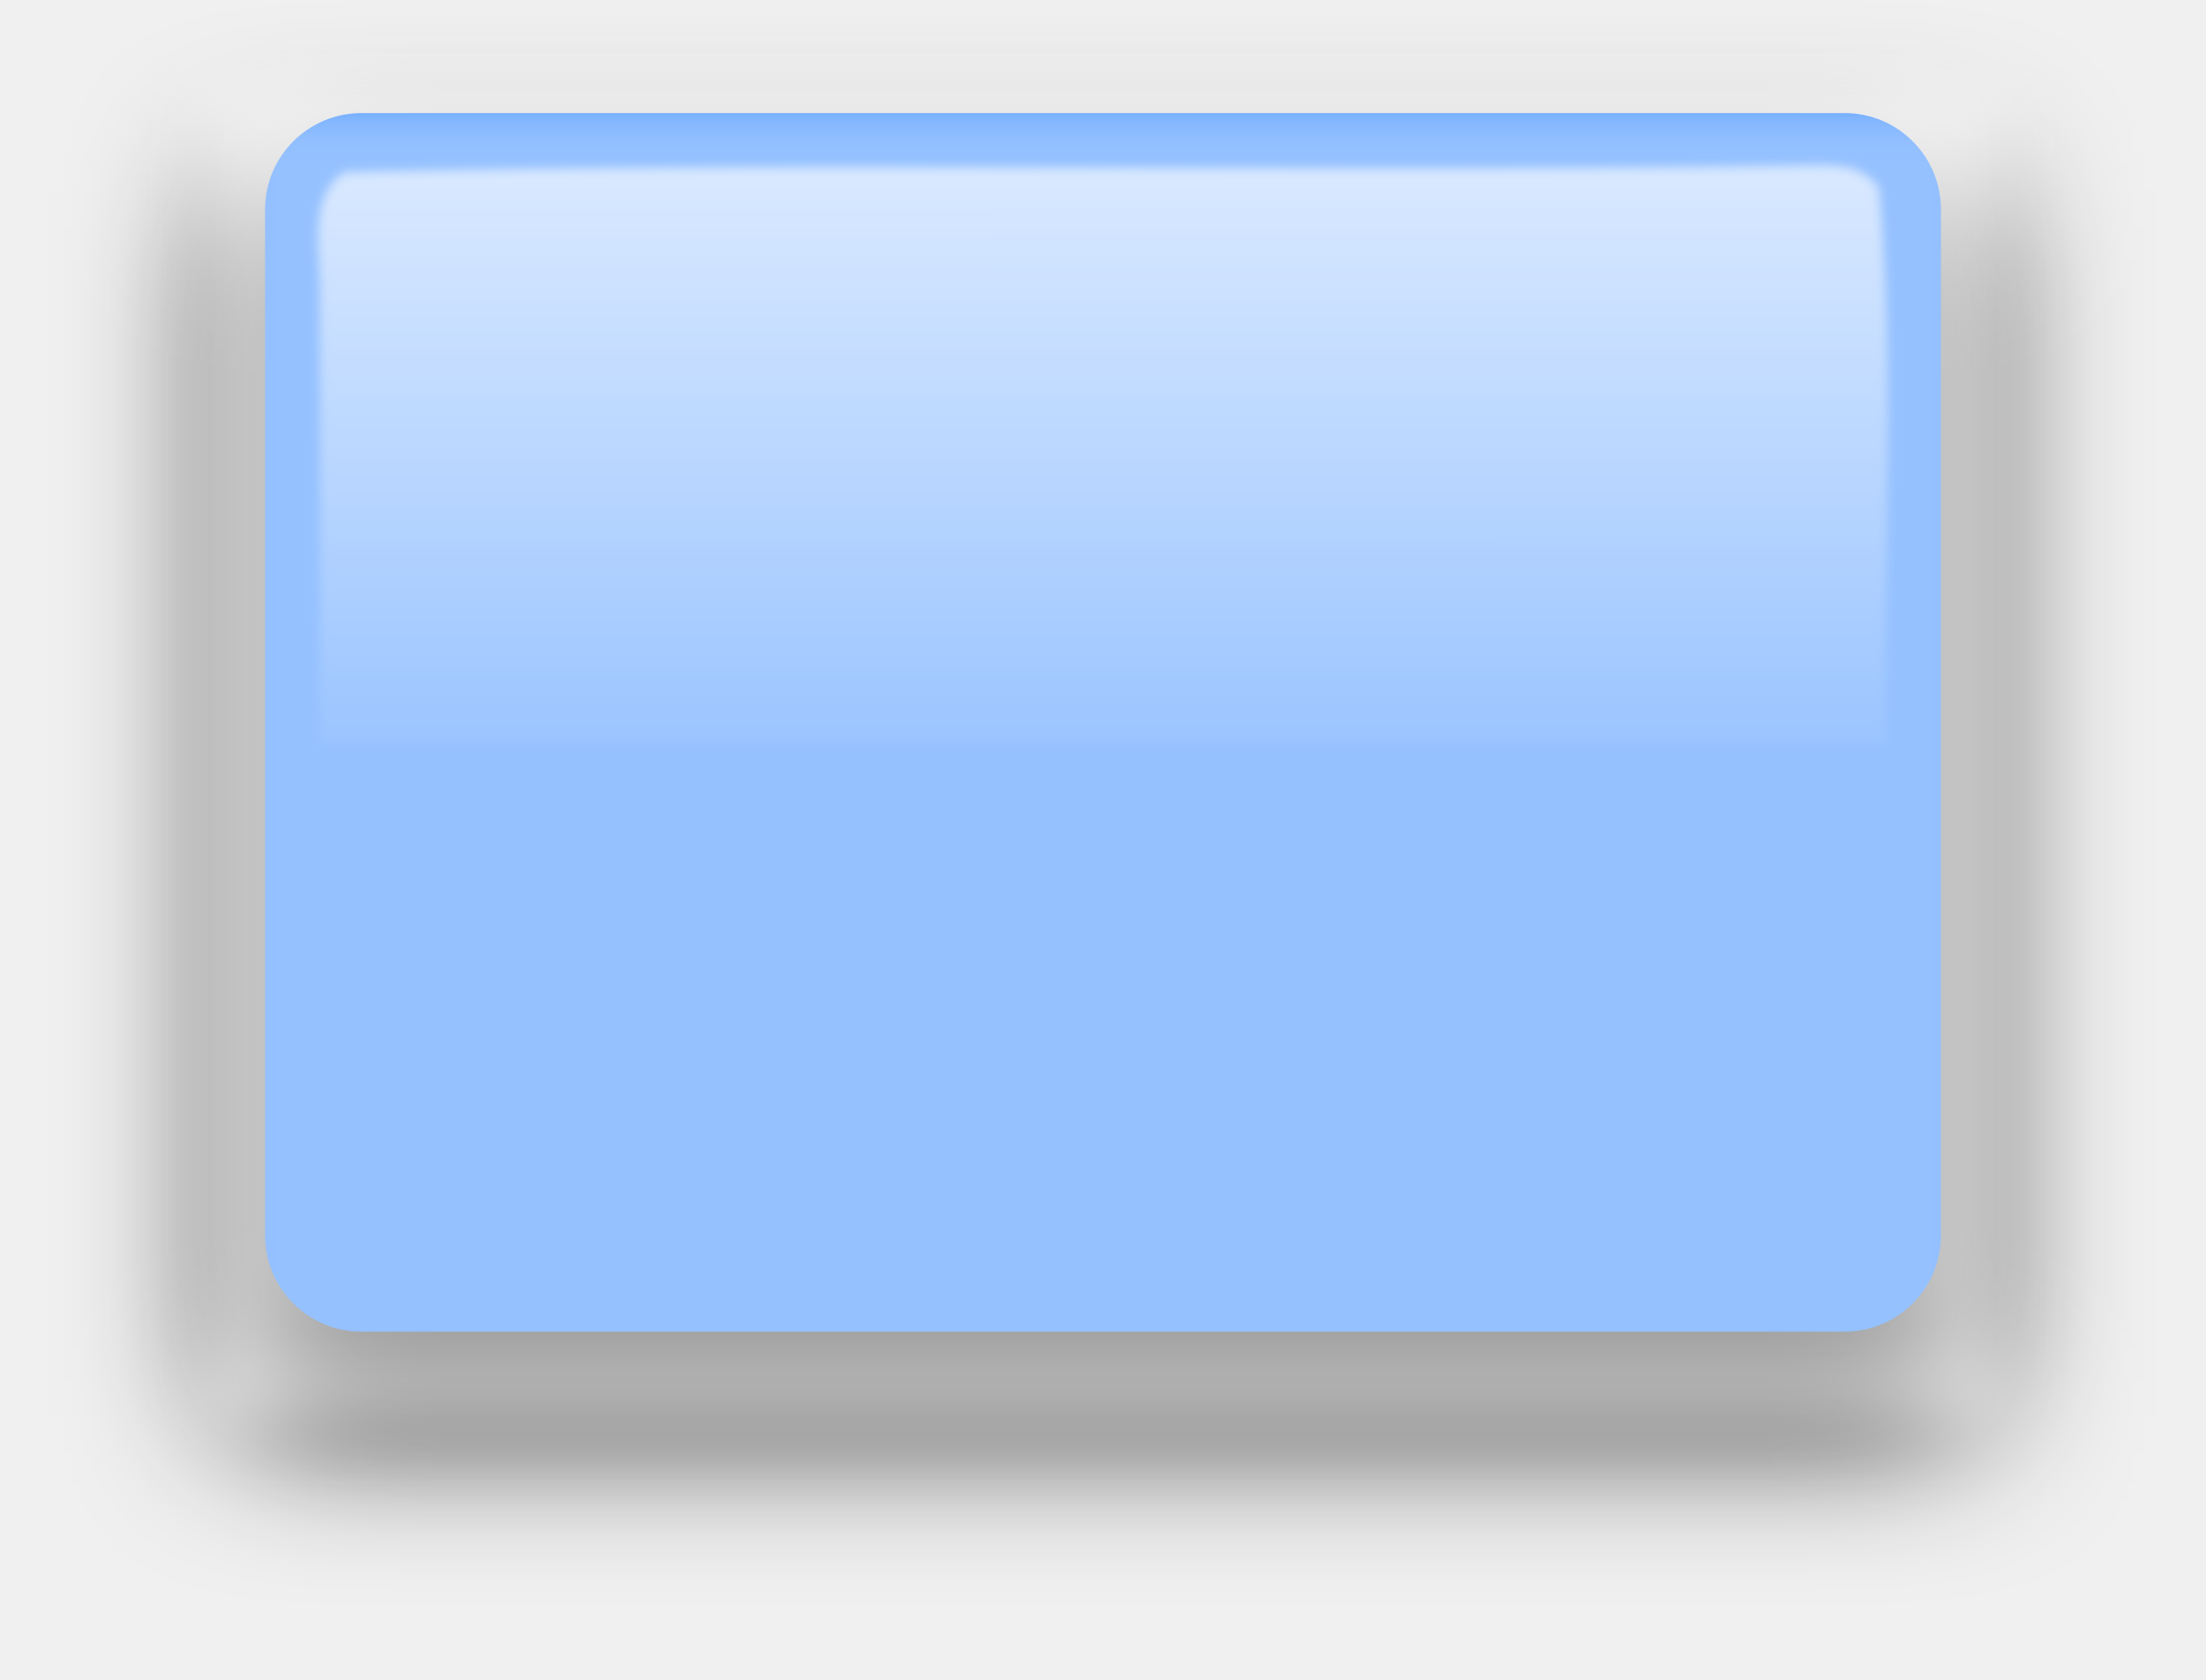
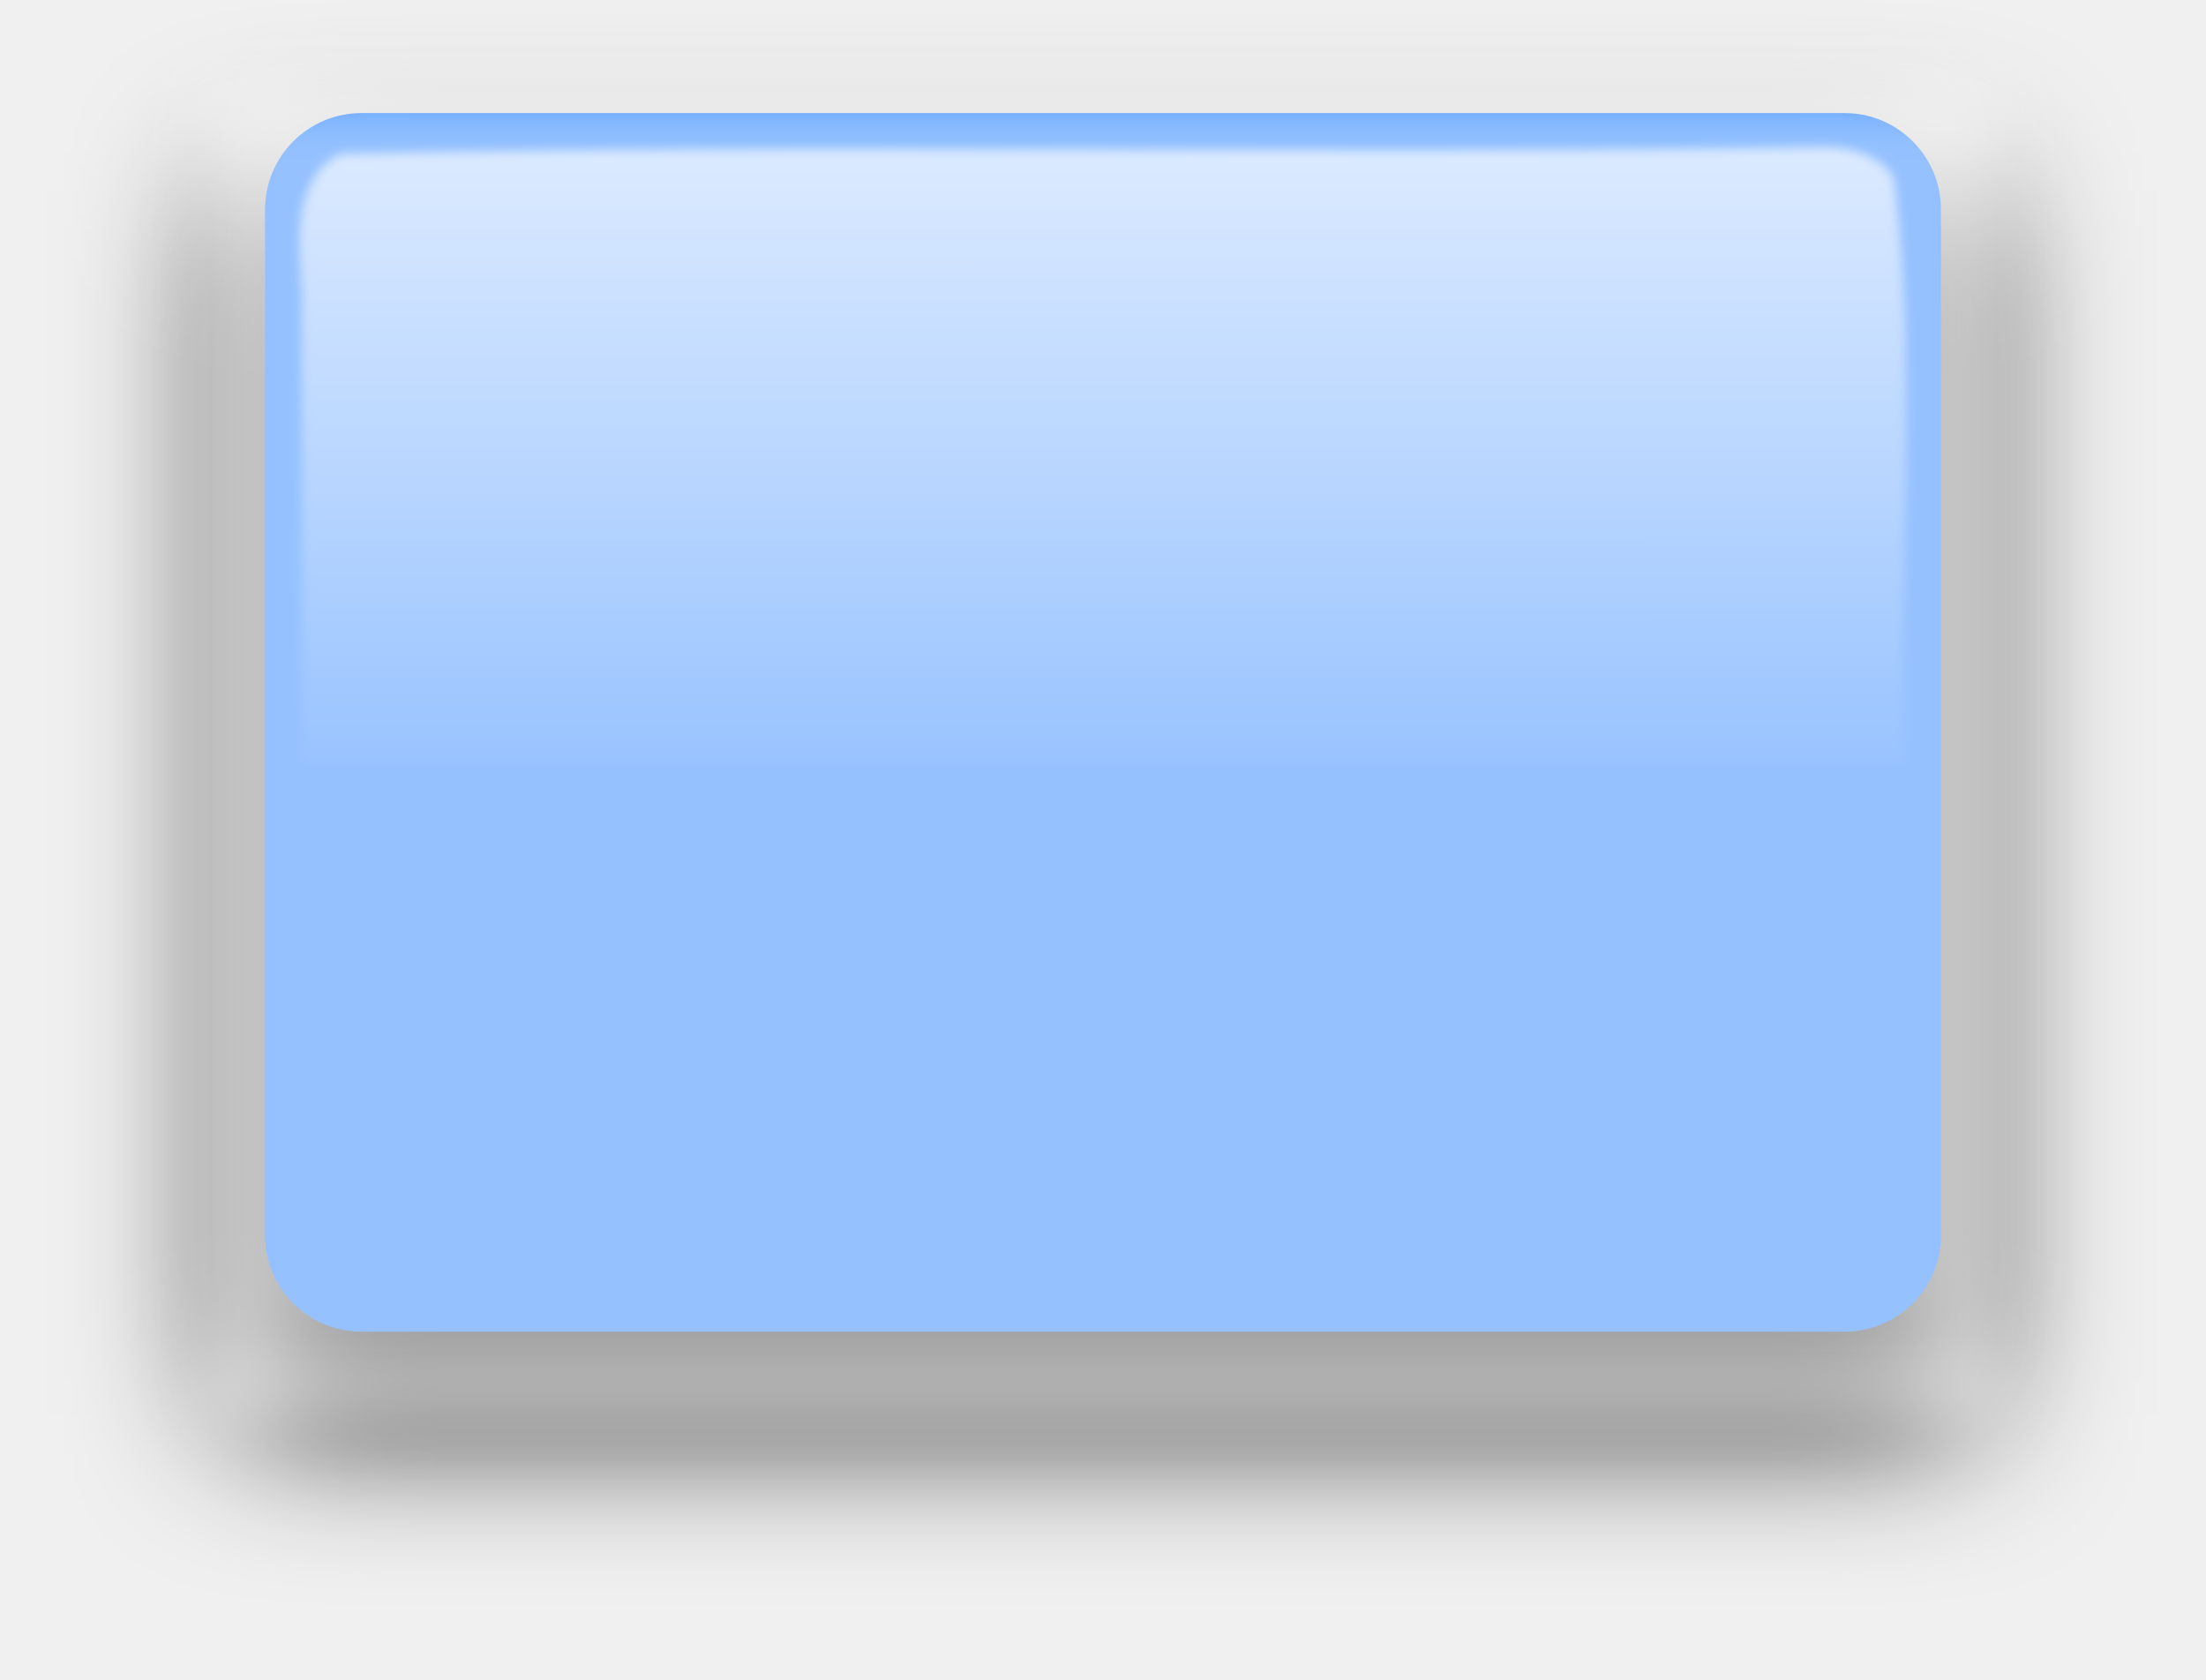
<svg xmlns="http://www.w3.org/2000/svg" xmlns:xlink="http://www.w3.org/1999/xlink" width="486.662" height="370.454" id="svg4721" version="1.1">
  <defs id="defs4723">
    <linearGradient id="linearGradient6011">
      <stop style="stop-color:#ffffff;stop-opacity:1;" offset="0" id="stop6013" />
      <stop style="stop-color:#ffffff;stop-opacity:0;" offset="1" id="stop6015" />
    </linearGradient>
    <linearGradient id="linearGradient5242">
      <stop style="stop-color:#ffffff;stop-opacity:1;" offset="0" id="stop5244" />
      <stop style="stop-color:#ffffff;stop-opacity:0;" offset="1" id="stop5246" />
    </linearGradient>
    <linearGradient xlink:href="#linearGradient5242" id="linearGradient5288" gradientUnits="userSpaceOnUse" gradientTransform="matrix(0.3513111,0,0,0.374124,-177.8071,724.1856)" x1="0" y1="0" x2="0" y2="403.142" />
    <filter id="filter5308" color-interpolation-filters="sRGB">
      <feGaussianBlur stdDeviation="17.965" id="feGaussianBlur5310" />
    </filter>
    <filter id="filter6002" x="-0.113" width="1.225" y="-0.155" height="1.31" color-interpolation-filters="sRGB">
      <feGaussianBlur stdDeviation="17.349" id="feGaussianBlur6004" />
    </filter>
    <linearGradient xlink:href="#linearGradient6011" id="linearGradient6017" x1="59.846" y1="16.368" x2="59.853" y2="146.663" gradientUnits="userSpaceOnUse" />
    <linearGradient xlink:href="#linearGradient6011" id="linearGradient6021" gradientUnits="userSpaceOnUse" x1="59.846" y1="16.368" x2="59.853" y2="146.663" gradientTransform="translate(-86.99969,487.0535)" />
    <linearGradient xlink:href="#linearGradient6011" id="linearGradient6025" gradientUnits="userSpaceOnUse" gradientTransform="translate(-86.99969,487.0535)" x1="59.846" y1="16.368" x2="59.853" y2="146.663" />
    <linearGradient xlink:href="#linearGradient6011" id="linearGradient6029" gradientUnits="userSpaceOnUse" gradientTransform="translate(-86.99969,487.0535)" x1="59.846" y1="16.368" x2="59.853" y2="146.663" />
    <linearGradient xlink:href="#linearGradient6011" id="linearGradient6033" gradientUnits="userSpaceOnUse" gradientTransform="translate(-86.99969,487.0535)" x1="59.846" y1="16.368" x2="59.853" y2="146.663" />
    <linearGradient xlink:href="#linearGradient6011" id="linearGradient6037" gradientUnits="userSpaceOnUse" gradientTransform="translate(-86.99969,487.0535)" x1="59.846" y1="16.368" x2="59.853" y2="146.663" />
    <linearGradient xlink:href="#linearGradient6011" id="linearGradient6041" gradientUnits="userSpaceOnUse" gradientTransform="matrix(1,0,0,1.181196,-87.50085,491.3252)" x1="59.846" y1="16.368" x2="59.853" y2="146.663" />
    <filter id="filter6043">
      <feGaussianBlur stdDeviation="1.185" id="feGaussianBlur6045" />
    </filter>
    <filter id="filter3803">
      <feGaussianBlur stdDeviation="6.125" id="feGaussianBlur3805" />
    </filter>
+     <linearGradient xlink:href="#linearGradient6011" id="linearGradient3011" gradientUnits="userSpaceOnUse" gradientTransform="matrix(1,0,0,1.181196,-87.50085,491.3252)" x1="59.846" y1="16.368" x2="59.853" y2="146.663" />
+     <linearGradient xlink:href="#linearGradient6011" id="linearGradient3015" gradientUnits="userSpaceOnUse" gradientTransform="matrix(1,0,0,1.181196,-87.50085,491.3252)" x1="59.846" y1="16.368" x2="59.853" y2="146.663" />
  </defs>
  <g id="layer1" transform="translate(86.99969,-487.0535)">
    <rect y="502.787" x="-27.968" height="268.845" width="369.706" id="rect5350" style="fill:#000000;fill-opacity:1;stroke:none;filter:url(#filter6002)" transform="matrix(1.028591,0,0,1.006281,-5.039346,23.00716)" />
    <rect y="0" x="0" height="744.094" width="1052.362" id="rect5290" style="opacity:0.243;fill:#ffffff;fill-opacity:1;stroke:none;filter:url(#filter5308)" transform="matrix(0.3513111,0,0,0.3613046,-27.9682,502.7871)" />
    <rect style="fill:#006afe;fill-opacity:1;stroke:none" id="rect4730" width="369.706" height="268.845" x="-28.522" y="512" rx="21.26" />
-     <path style="opacity:0.7;fill:url(#linearGradient6041);fill-opacity:1;stroke:none;filter:url(#filter6043)" d="m 312.655,523.56 c -107.859,1.8 -215.821,-1.041 -323.625,1.476 -8.562,5.343 -5.179,18.679 -5.5,27.795 0,32.778 0,65.556 0,98.335 115.198,0 230.396,0 345.594,0 -0.704,-40.852 2.213,-82.114 -1.625,-122.697 -3.536,-5.086 -9.764,-4.993 -14.844,-4.909 z" id="rect6006" />
+     <path style="opacity:0.7;fill:url(#linearGradient3015);fill-opacity:1;stroke:none;filter:url(#filter6043)" d="m 313.688,519.531 c -108.607,1.813 -217.243,-0.977 -325.844,1.5 -10.608,5.908 -8.893,19.895 -8.295,30.187 -0.023,34.646 -0.018,69.292 -0.018,103.938 117.896,0 235.792,0 353.688,0 -1.361,-42.957 3.039,-86.322 -2.438,-129 -3.742,-5.596 -10.792,-6.886 -17.094,-6.625 z" id="rect6006" />
    <rect transform="matrix(1.074354,0,0,1.097728,-12.21888,-45.64986)" style="opacity:0.584;fill:#ffffff;fill-opacity:1;stroke:none;filter:url(#filter3803)" id="rect6047" width="369.706" height="268.845" x="-27.968" y="502.787" />
  </g>
</svg>
